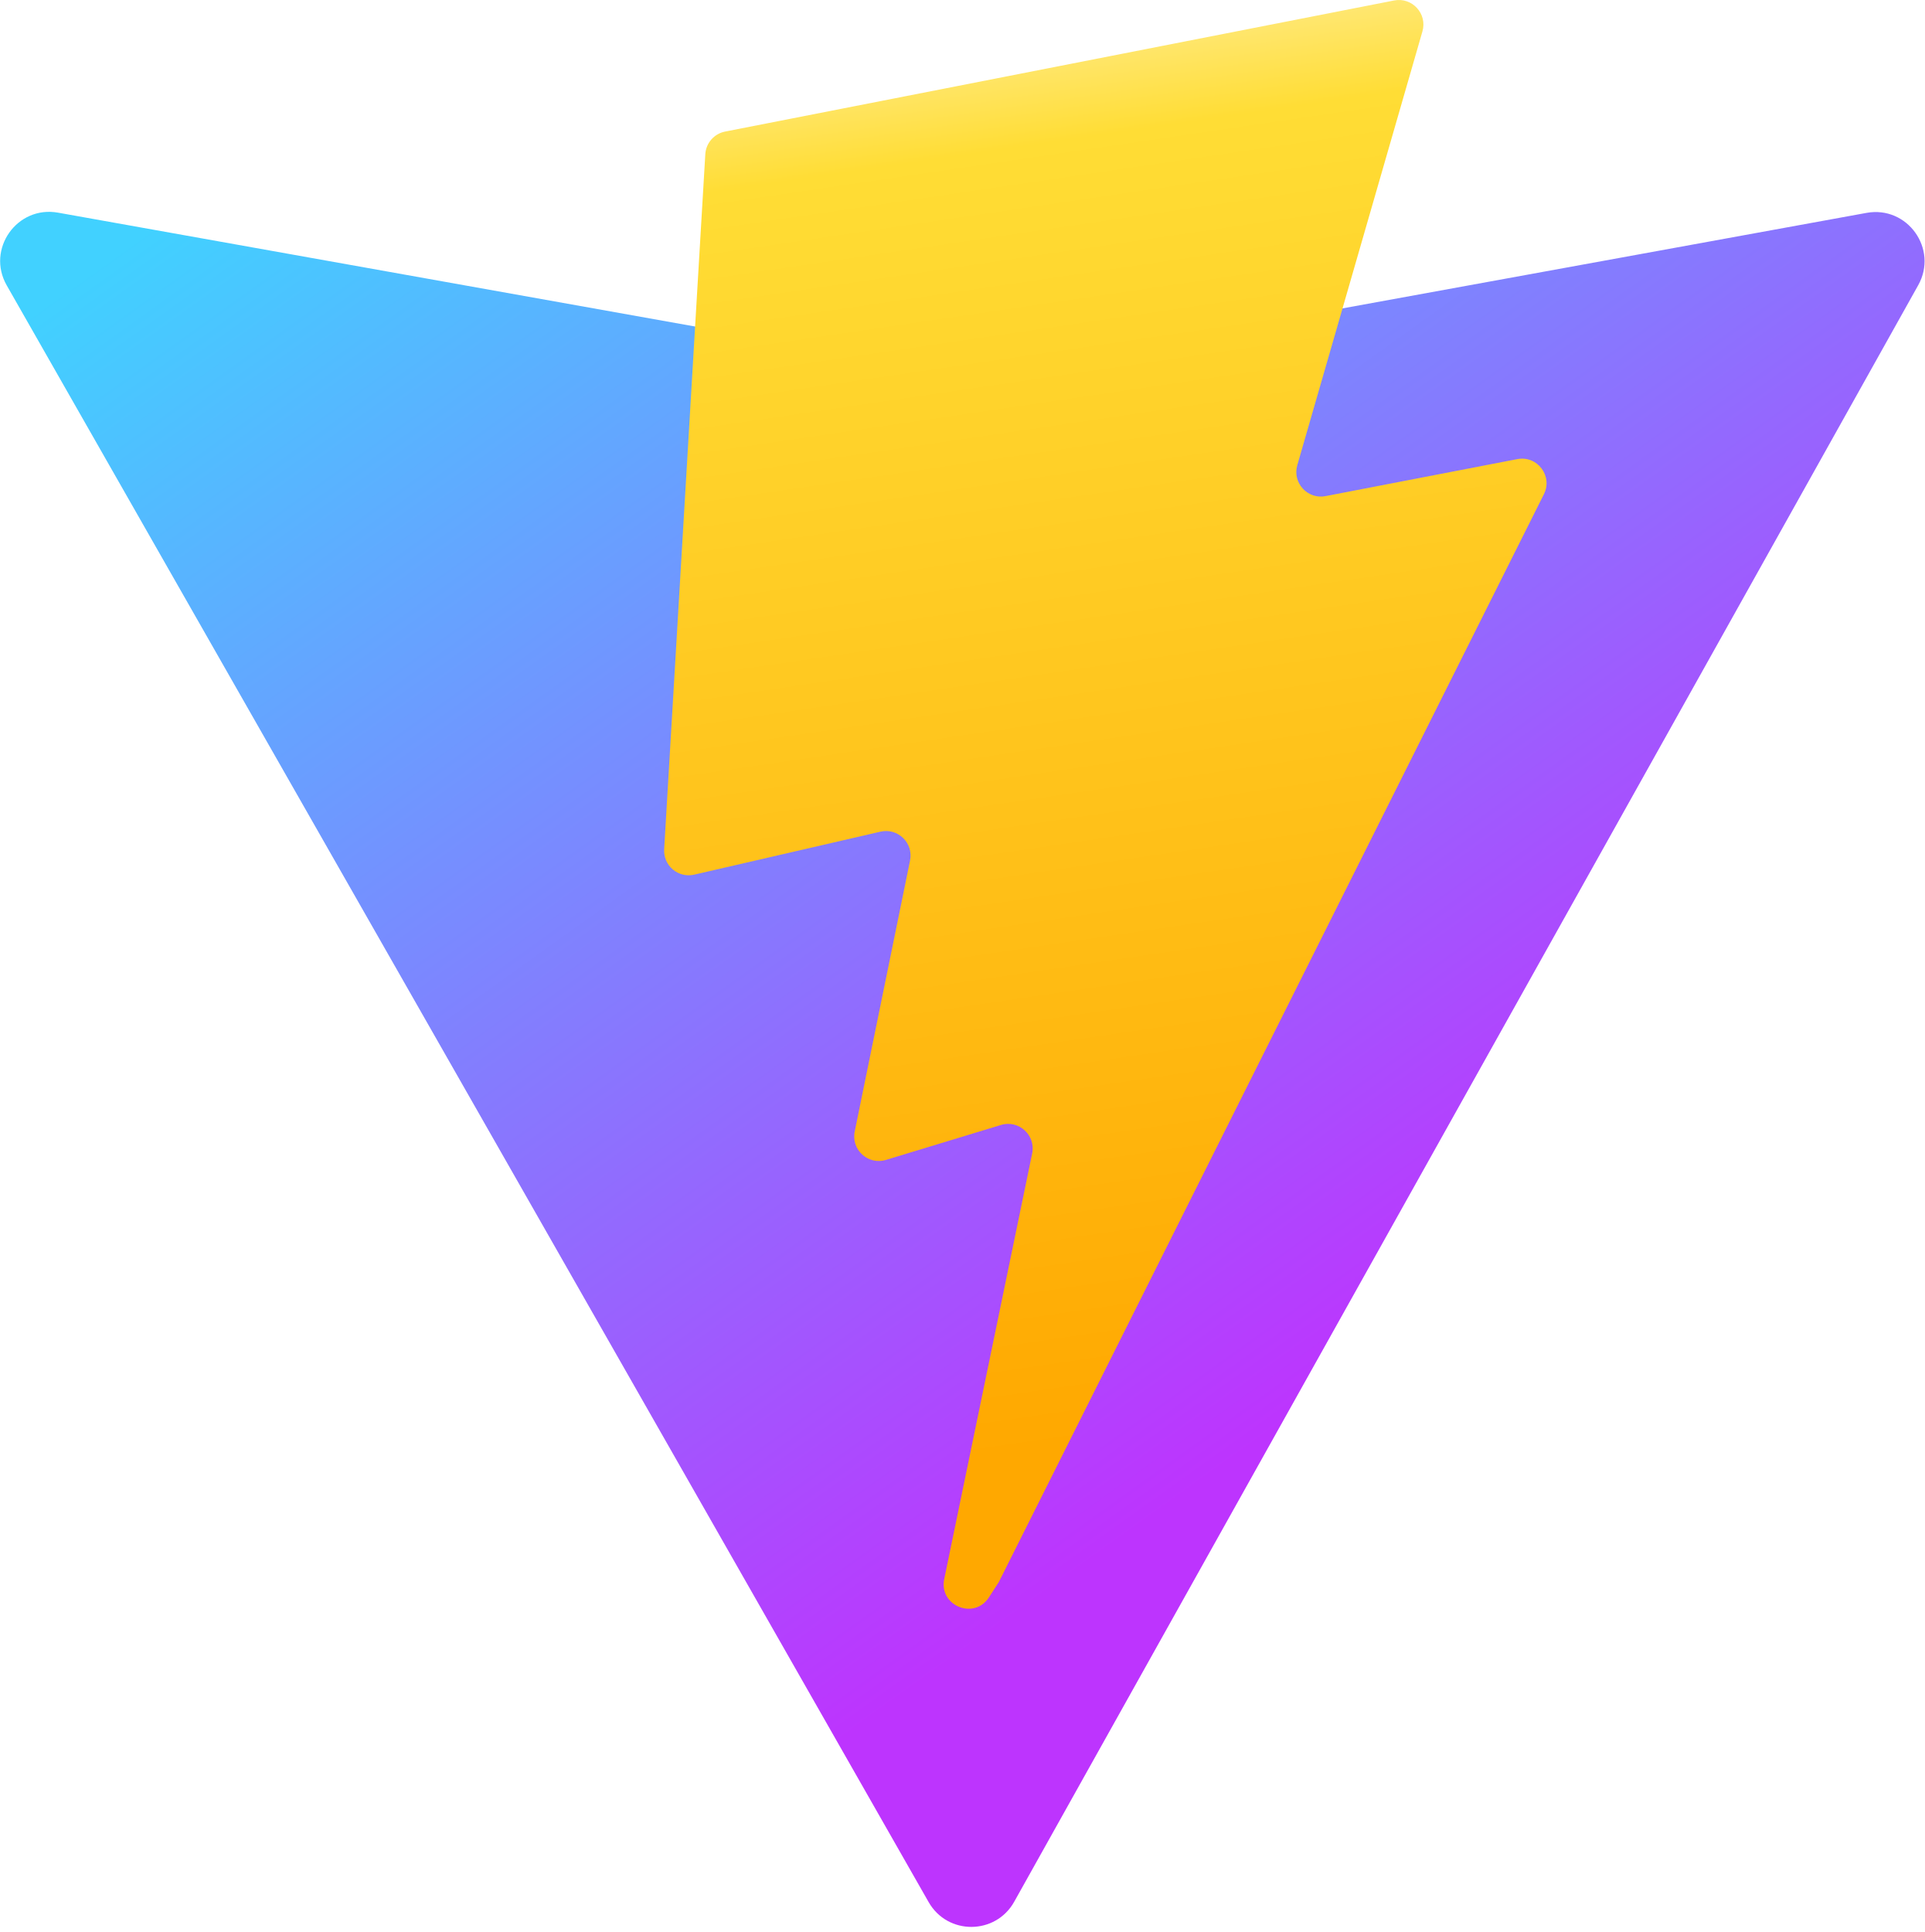
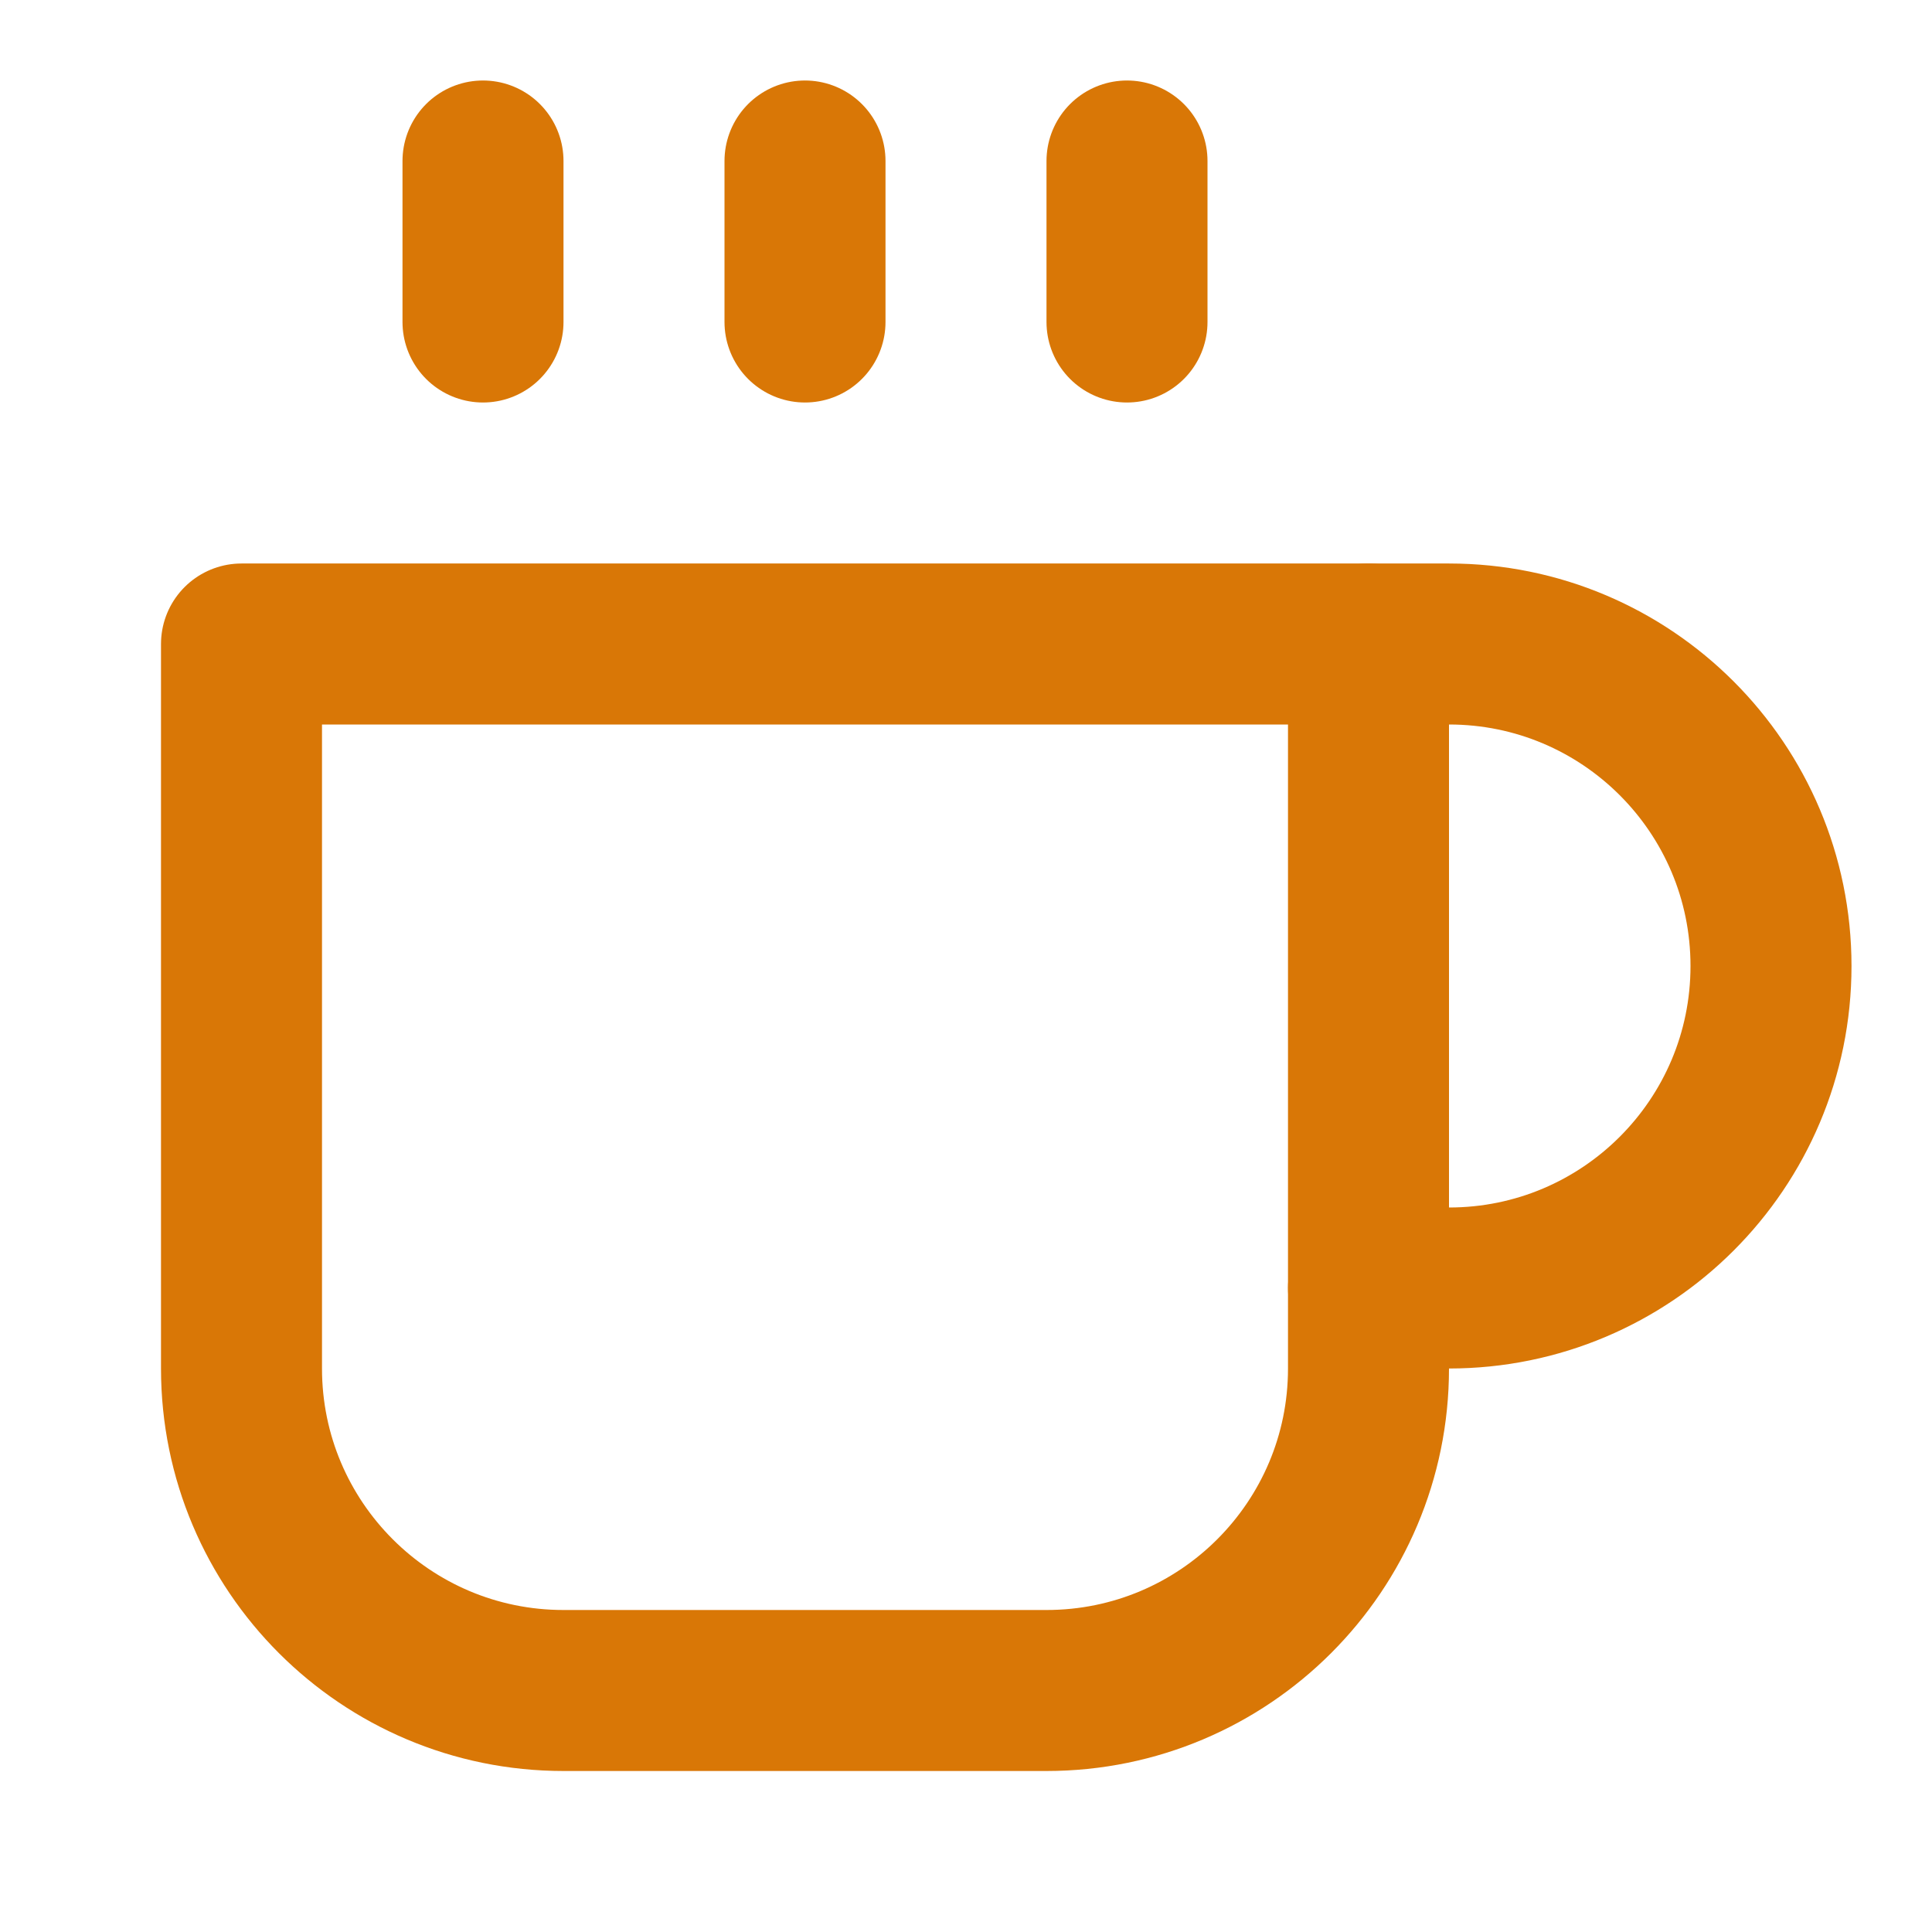
- <svg xmlns="http://www.w3.org/2000/svg" aria-hidden="true" role="img" class="iconify iconify--logos" width="31.88" height="32" preserveAspectRatio="xMidYMid meet" viewBox="0 0 256 257">
-   <defs>
-     <linearGradient id="IconifyId1813088fe1fbc01fb466" x1="-.828%" x2="57.636%" y1="7.652%" y2="78.411%">
-       <stop offset="0%" stop-color="#41D1FF" />
-       <stop offset="100%" stop-color="#BD34FE" />
-     </linearGradient>
-     <linearGradient id="IconifyId1813088fe1fbc01fb467" x1="43.376%" x2="50.316%" y1="2.242%" y2="89.03%">
-       <stop offset="0%" stop-color="#FFEA83" />
-       <stop offset="8.333%" stop-color="#FFDD35" />
-       <stop offset="100%" stop-color="#FFA800" />
-     </linearGradient>
-   </defs>
-   <path fill="url(#IconifyId1813088fe1fbc01fb466)" d="M255.153 37.938L134.897 252.976c-2.483 4.44-8.862 4.466-11.382.048L.875 37.958c-2.746-4.814 1.371-10.646 6.827-9.67l120.385 21.517a6.537 6.537 0 0 0 2.322-.004l117.867-21.483c5.438-.991 9.574 4.796 6.877 9.62Z" />
-   <path fill="url(#IconifyId1813088fe1fbc01fb467)" d="M185.432.063L96.44 17.501a3.268 3.268 0 0 0-2.634 3.014l-5.474 92.456a3.268 3.268 0 0 0 3.997 3.378l24.777-5.718c2.318-.535 4.413 1.507 3.936 3.838l-7.361 36.047c-.495 2.426 1.782 4.5 4.151 3.78l15.304-4.649c2.372-.72 4.652 1.36 4.15 3.788l-11.698 56.621c-.732 3.542 3.979 5.473 5.943 2.437l1.313-2.028l72.516-144.72c1.215-2.423-.88-5.186-3.54-4.672l-25.505 4.922c-2.396.462-4.435-1.77-3.759-4.114l16.646-57.705c.677-2.35-1.37-4.583-3.769-4.113Z" />
+ <svg xmlns="http://www.w3.org/2000/svg" viewBox="0 0 24 24" fill="none" stroke="#d97706" stroke-width="2" stroke-linecap="round" stroke-linejoin="round">
+   <path d="M17 8h1a4 4 0 1 1 0 8h-1" />
+   <path d="M3 8h14v9a4 4 0 0 1-4 4H7a4 4 0 0 1-4-4Z" />
+   <line x1="6" y1="2" x2="6" y2="4" />
+   <line x1="10" y1="2" x2="10" y2="4" />
+   <line x1="14" y1="2" x2="14" y2="4" />
</svg>
